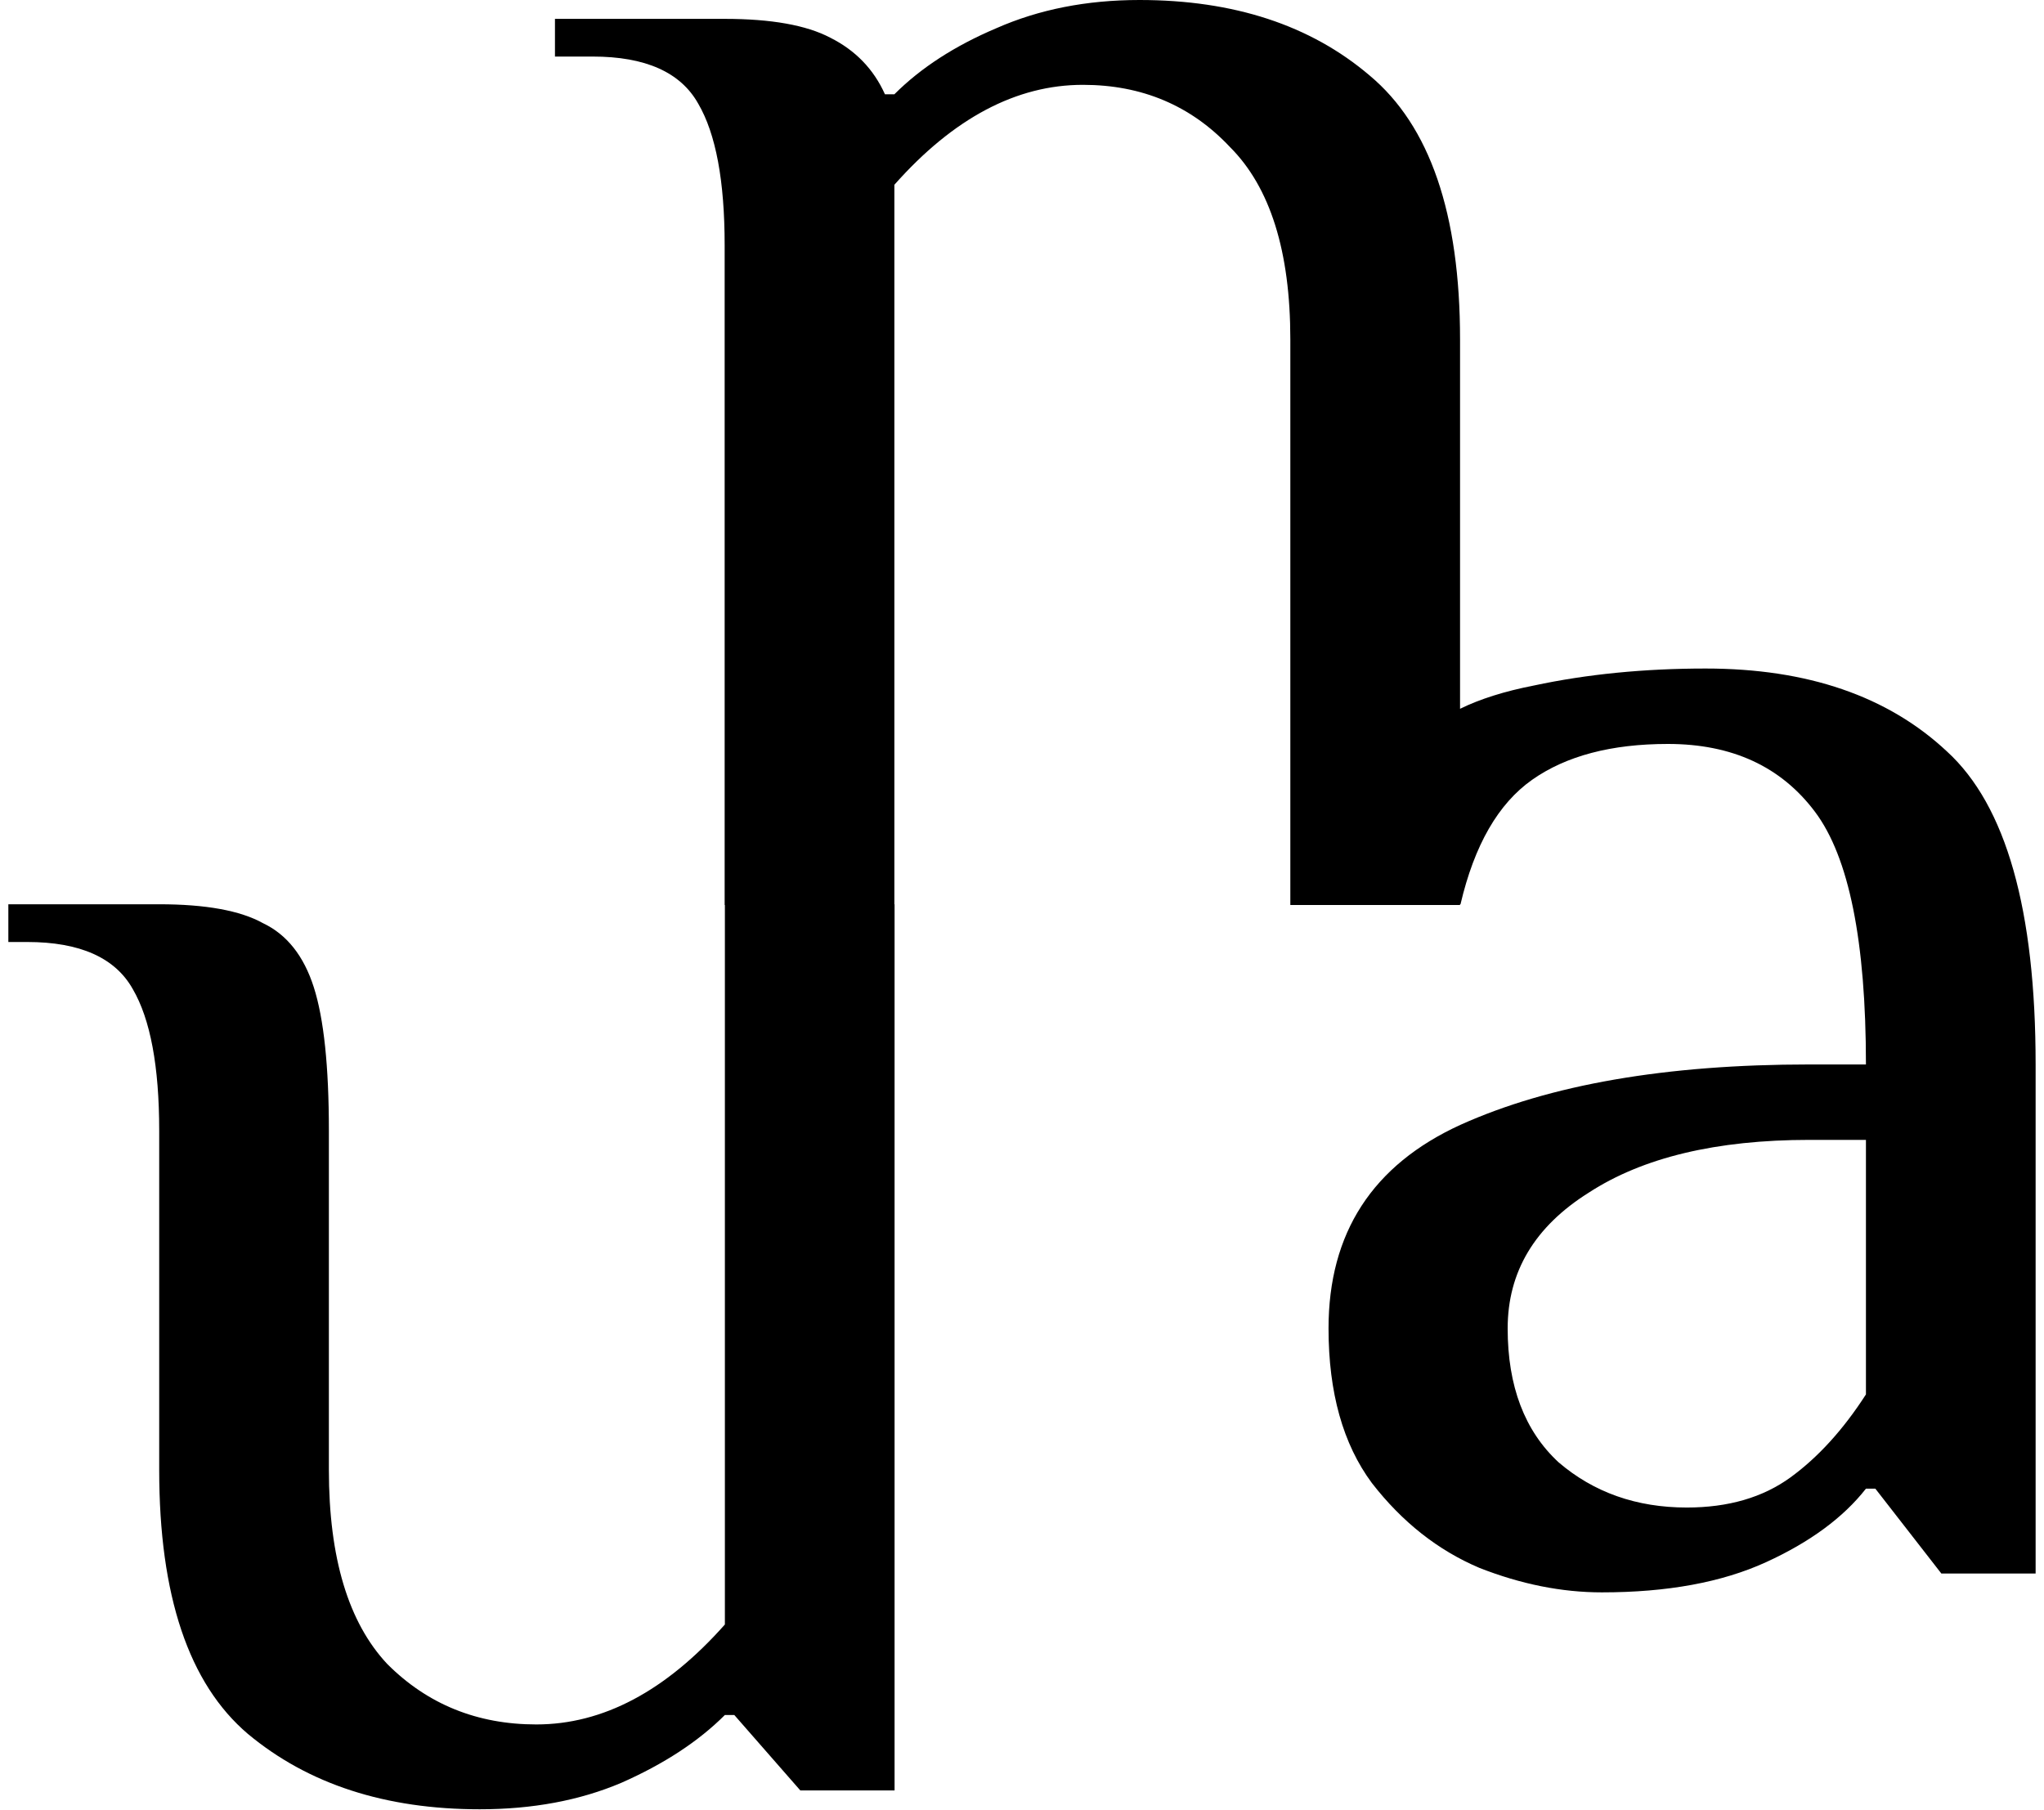
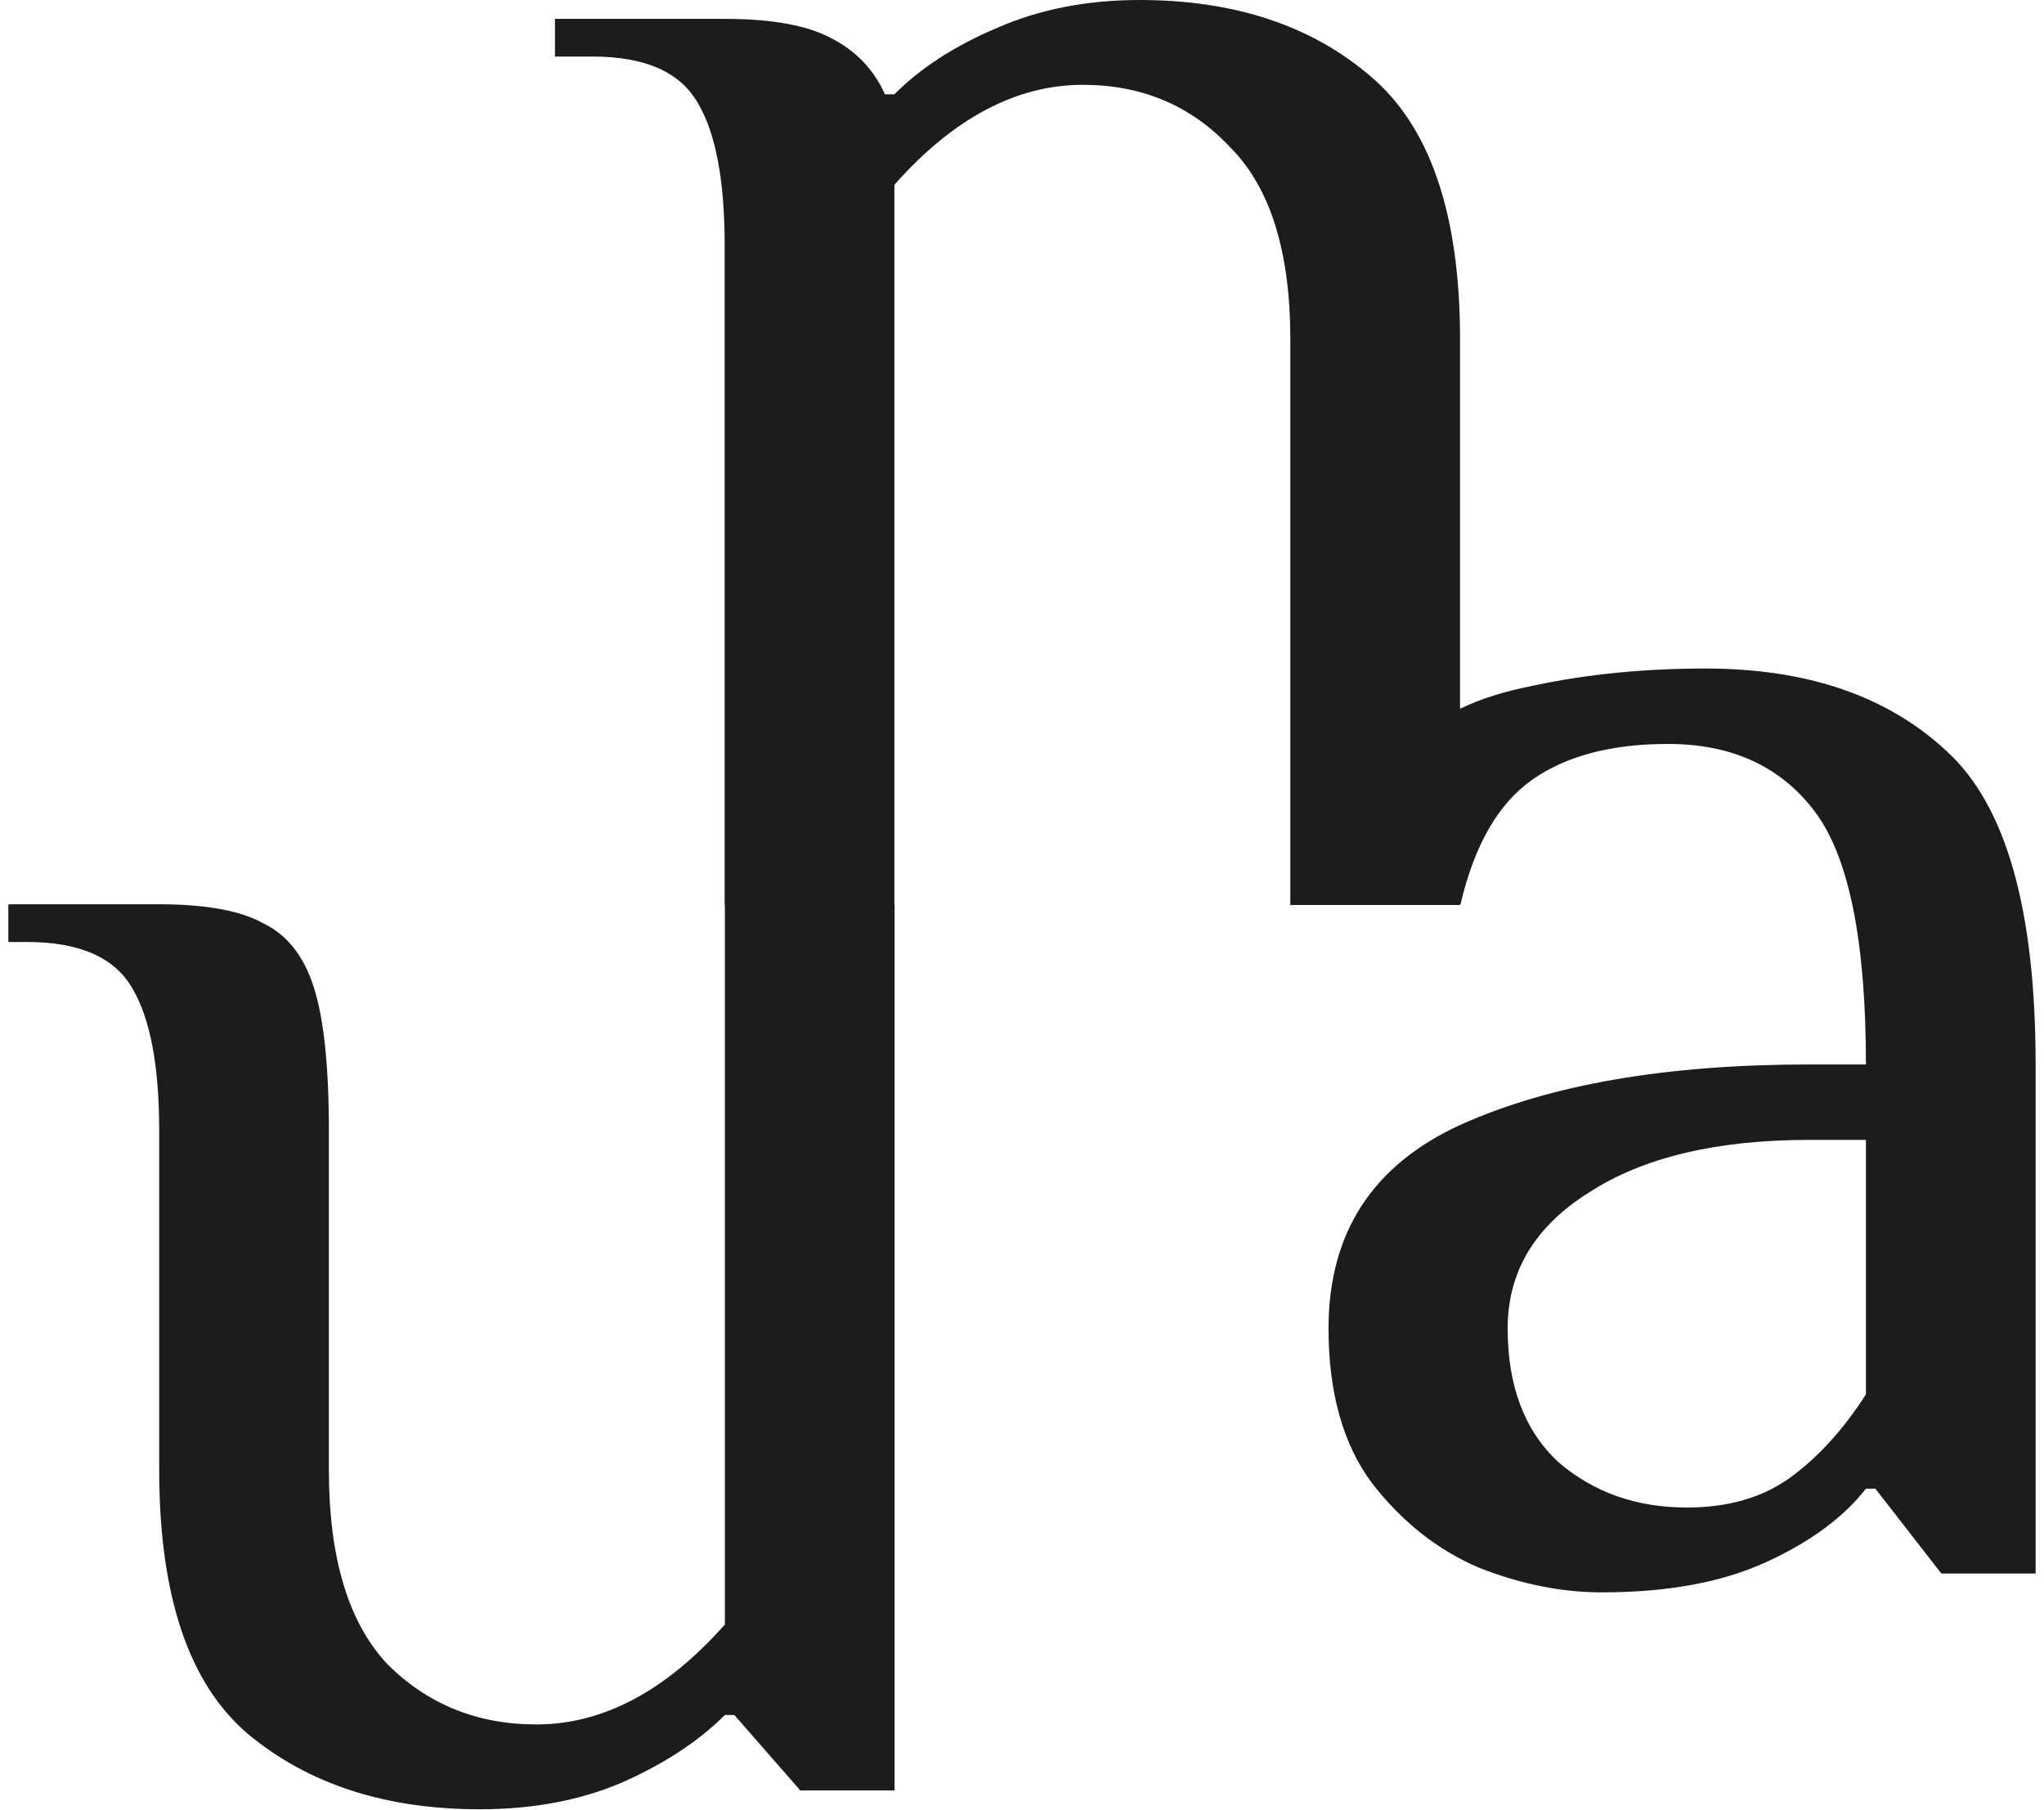
<svg xmlns="http://www.w3.org/2000/svg" width="61" height="54" viewBox="0 0 61 54" fill="none">
-   <path fill-rule="evenodd" clip-rule="evenodd" d="M21.626 7.315C21.626 5.402 21.364 3.995 20.838 3.095C20.313 2.157 19.263 1.688 17.687 1.688H16.562V0.563H21.626C23.014 0.563 24.065 0.75 24.778 1.125C25.528 1.501 26.072 2.063 26.41 2.814H26.691C27.479 2.026 28.492 1.369 29.73 0.844C31.005 0.281 32.431 0 34.006 0C36.82 0 39.108 0.75 40.872 2.251C42.672 3.752 43.573 6.378 43.573 10.129V21.155C44.169 20.862 44.905 20.63 45.782 20.459C47.357 20.122 49.064 19.953 50.903 19.953C53.941 19.953 56.342 20.778 58.105 22.429C59.869 24.042 60.75 27.156 60.75 31.77V46.964H57.937L55.967 44.431H55.686C55.01 45.294 54.016 46.026 52.703 46.626C51.39 47.226 49.758 47.526 47.807 47.526C46.607 47.526 45.388 47.282 44.15 46.795C42.912 46.27 41.843 45.425 40.942 44.263C40.079 43.1 39.648 41.561 39.648 39.648C39.648 36.797 40.961 34.771 43.587 33.571C46.251 32.37 49.721 31.77 53.998 31.77H55.686C55.686 28.093 55.179 25.58 54.166 24.23C53.153 22.879 51.69 22.204 49.777 22.204C48.089 22.204 46.738 22.56 45.725 23.273C44.712 23.986 44 25.224 43.587 26.987H43.573V27.011H38.508V10.129C38.508 7.503 37.908 5.59 36.707 4.389C35.544 3.151 34.081 2.532 32.318 2.532C30.33 2.532 28.454 3.526 26.691 5.515V26.989H26.697V53.437H23.884L21.914 51.186H21.633C20.845 51.974 19.813 52.65 18.538 53.212C17.3 53.737 15.893 54 14.317 54C11.504 54 9.196 53.25 7.396 51.749C5.632 50.248 4.751 47.622 4.751 43.871V33.742C4.751 31.829 4.488 30.422 3.963 29.521C3.438 28.584 2.387 28.115 0.812 28.115H0.249V26.989H4.751C6.139 26.989 7.171 27.177 7.846 27.552C8.559 27.89 9.065 28.527 9.365 29.465C9.665 30.403 9.815 31.829 9.815 33.742V43.871C9.815 46.497 10.397 48.429 11.56 49.667C12.76 50.867 14.242 51.468 16.005 51.468C17.994 51.468 19.869 50.474 21.633 48.485V27.011H21.626V7.315ZM53.435 44.094C52.609 44.694 51.578 44.994 50.34 44.994C48.839 44.994 47.564 44.544 46.513 43.644C45.5 42.706 44.994 41.374 44.994 39.648C44.994 37.96 45.8 36.609 47.414 35.596C49.027 34.546 51.221 34.021 53.998 34.021H55.686V41.618C55.01 42.668 54.26 43.493 53.435 44.094Z" fill="black" />
+   <path fill-rule="evenodd" clip-rule="evenodd" d="M21.626 7.315C21.626 5.402 21.364 3.995 20.838 3.095C20.313 2.157 19.263 1.688 17.687 1.688H16.562V0.563H21.626C23.014 0.563 24.065 0.75 24.778 1.125C25.528 1.501 26.072 2.063 26.41 2.814H26.691C27.479 2.026 28.492 1.369 29.73 0.844C31.005 0.281 32.431 0 34.006 0C36.82 0 39.108 0.75 40.872 2.251C42.672 3.752 43.573 6.378 43.573 10.129V21.155C44.169 20.862 44.905 20.63 45.782 20.459C47.357 20.122 49.064 19.953 50.903 19.953C53.941 19.953 56.342 20.778 58.105 22.429C59.869 24.042 60.75 27.156 60.75 31.77V46.964H57.937L55.967 44.431H55.686C55.01 45.294 54.016 46.026 52.703 46.626C51.39 47.226 49.758 47.526 47.807 47.526C46.607 47.526 45.388 47.282 44.15 46.795C42.912 46.27 41.843 45.425 40.942 44.263C40.079 43.1 39.648 41.561 39.648 39.648C39.648 36.797 40.961 34.771 43.587 33.571C46.251 32.37 49.721 31.77 53.998 31.77H55.686C55.686 28.093 55.179 25.58 54.166 24.23C53.153 22.879 51.69 22.204 49.777 22.204C48.089 22.204 46.738 22.56 45.725 23.273C44.712 23.986 44 25.224 43.587 26.987H43.573V27.011H38.508V10.129C38.508 7.503 37.908 5.59 36.707 4.389C35.544 3.151 34.081 2.532 32.318 2.532C30.33 2.532 28.454 3.526 26.691 5.515V26.989H26.697V53.437H23.884L21.914 51.186H21.633C20.845 51.974 19.813 52.65 18.538 53.212C17.3 53.737 15.893 54 14.317 54C11.504 54 9.196 53.25 7.396 51.749C5.632 50.248 4.751 47.622 4.751 43.871V33.742C4.751 31.829 4.488 30.422 3.963 29.521C3.438 28.584 2.387 28.115 0.812 28.115H0.249V26.989H4.751C6.139 26.989 7.171 27.177 7.846 27.552C8.559 27.89 9.065 28.527 9.365 29.465C9.665 30.403 9.815 31.829 9.815 33.742V43.871C9.815 46.497 10.397 48.429 11.56 49.667C12.76 50.867 14.242 51.468 16.005 51.468C17.994 51.468 19.869 50.474 21.633 48.485V27.011H21.626V7.315ZM53.435 44.094C52.609 44.694 51.578 44.994 50.34 44.994C48.839 44.994 47.564 44.544 46.513 43.644C45.5 42.706 44.994 41.374 44.994 39.648C44.994 37.96 45.8 36.609 47.414 35.596C49.027 34.546 51.221 34.021 53.998 34.021H55.686V41.618C55.01 42.668 54.26 43.493 53.435 44.094Z" fill="#1B1C1E" />
</svg>
